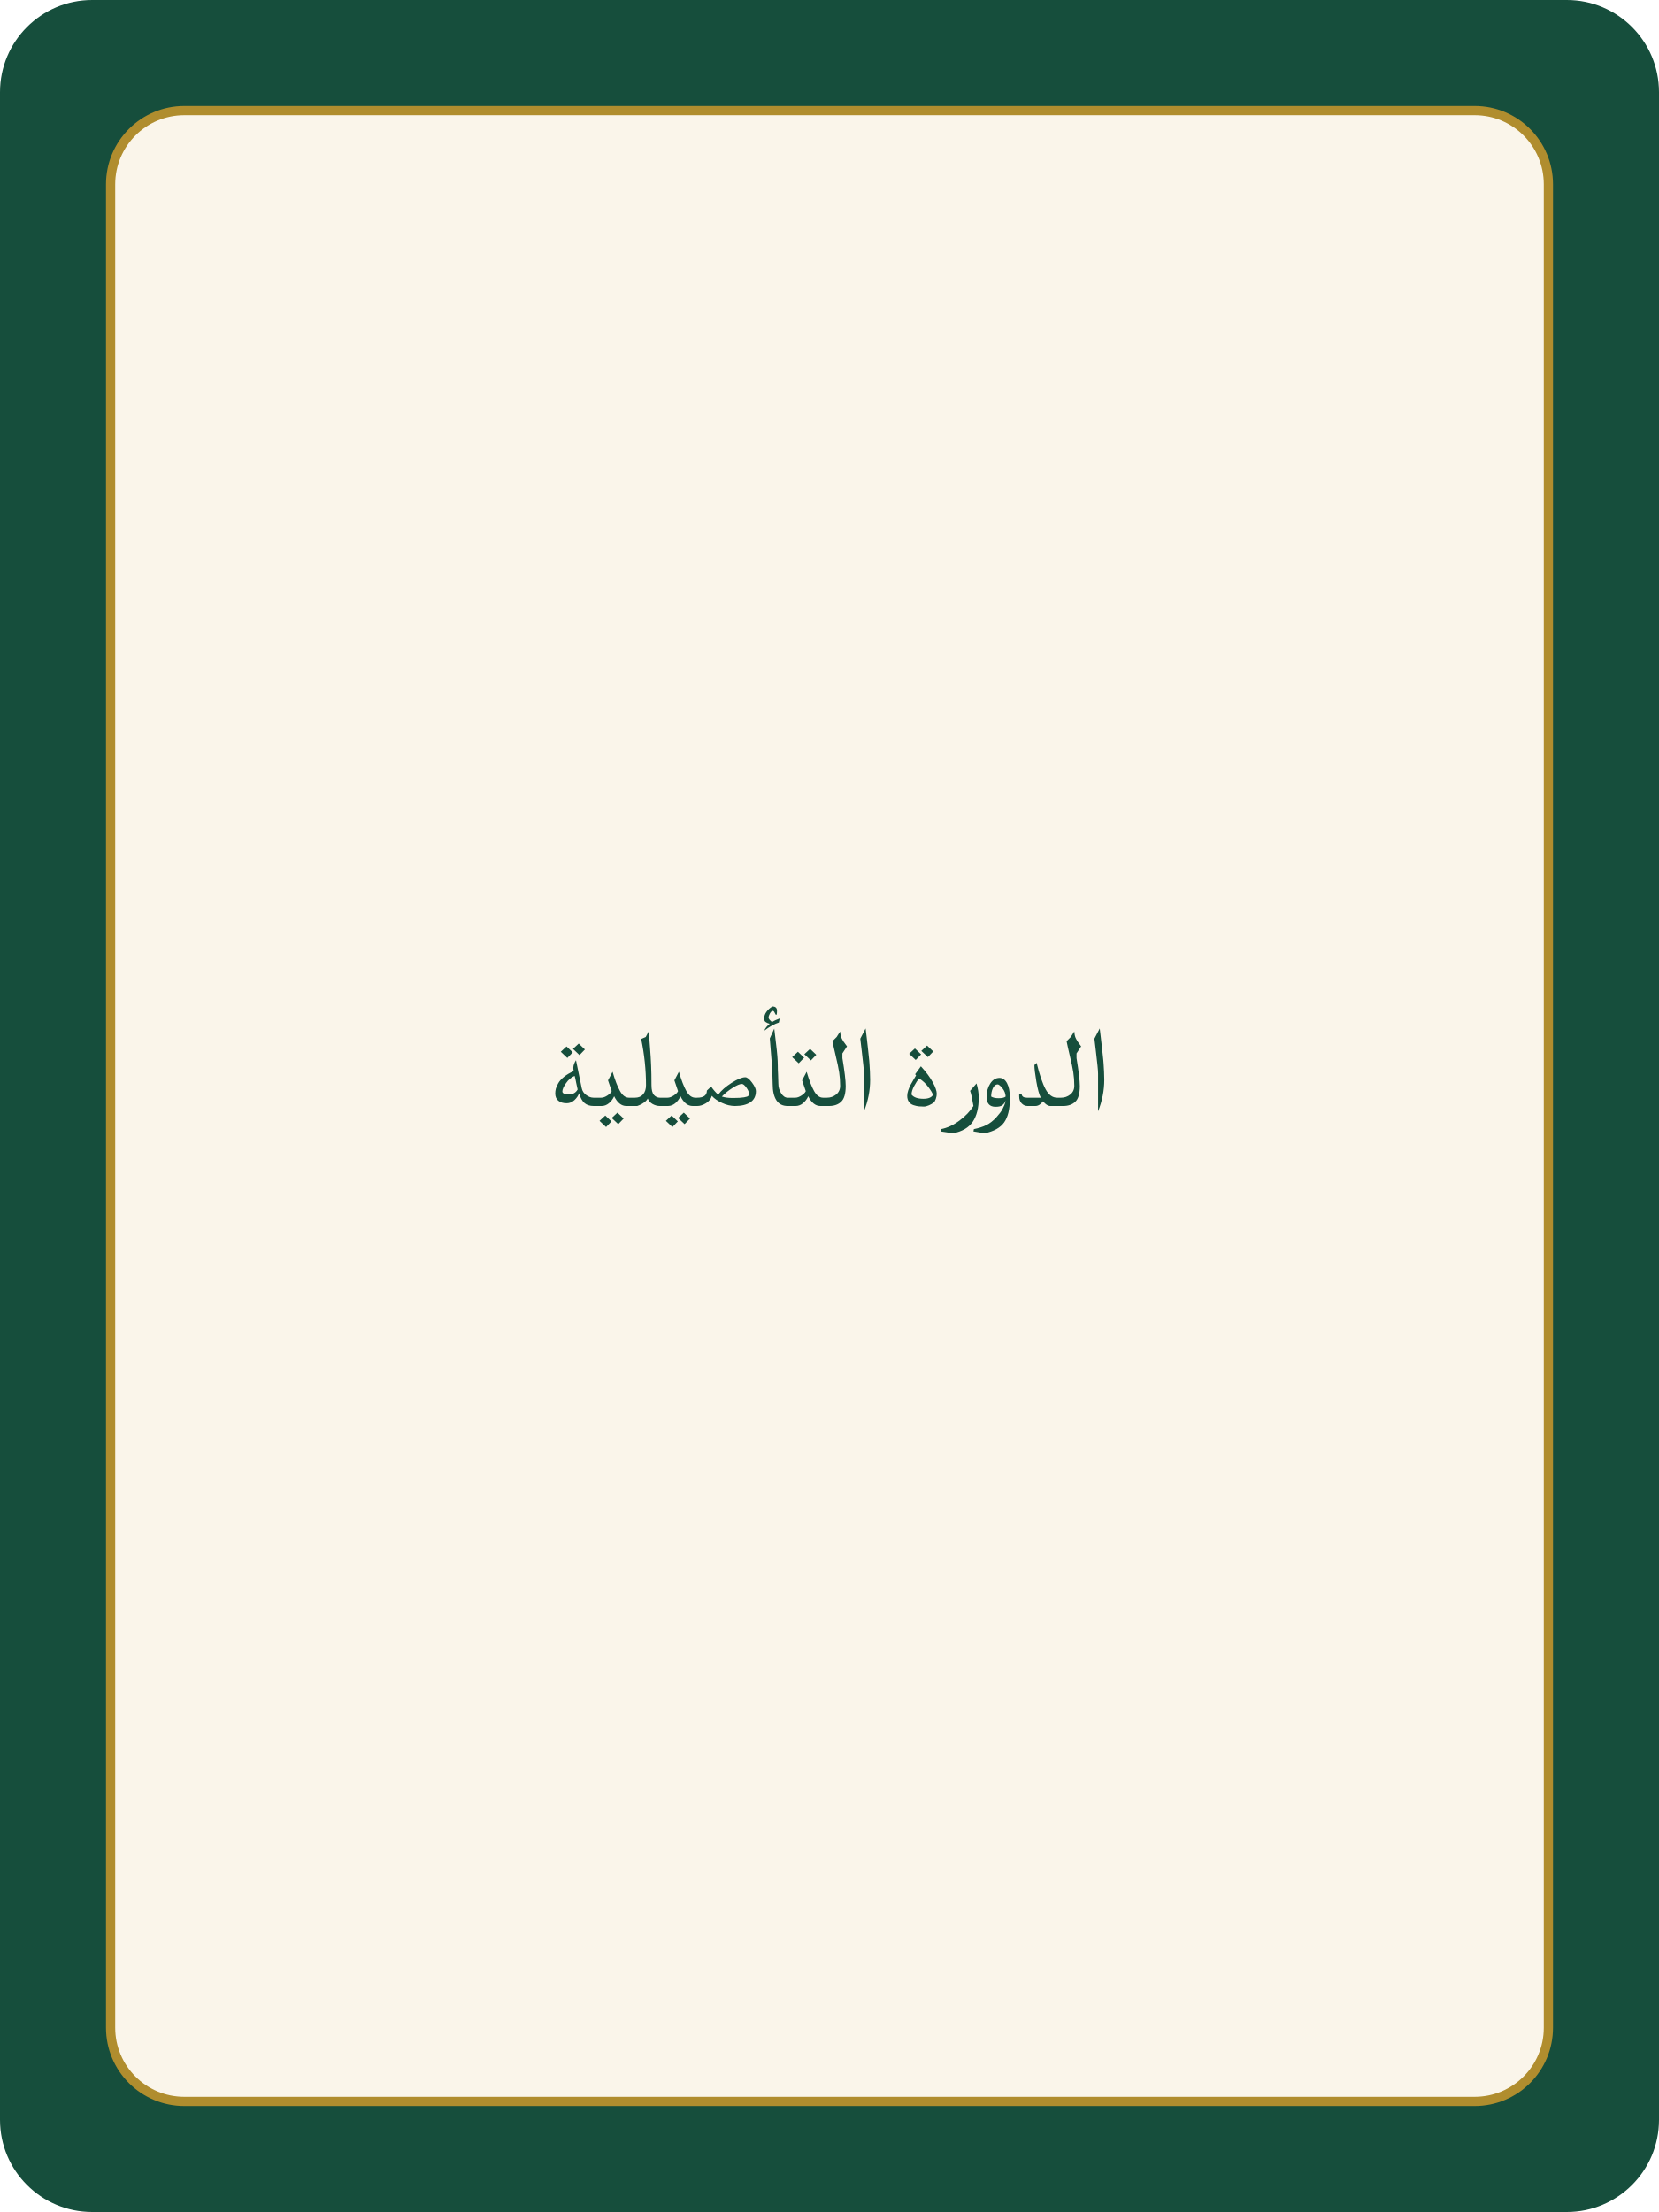
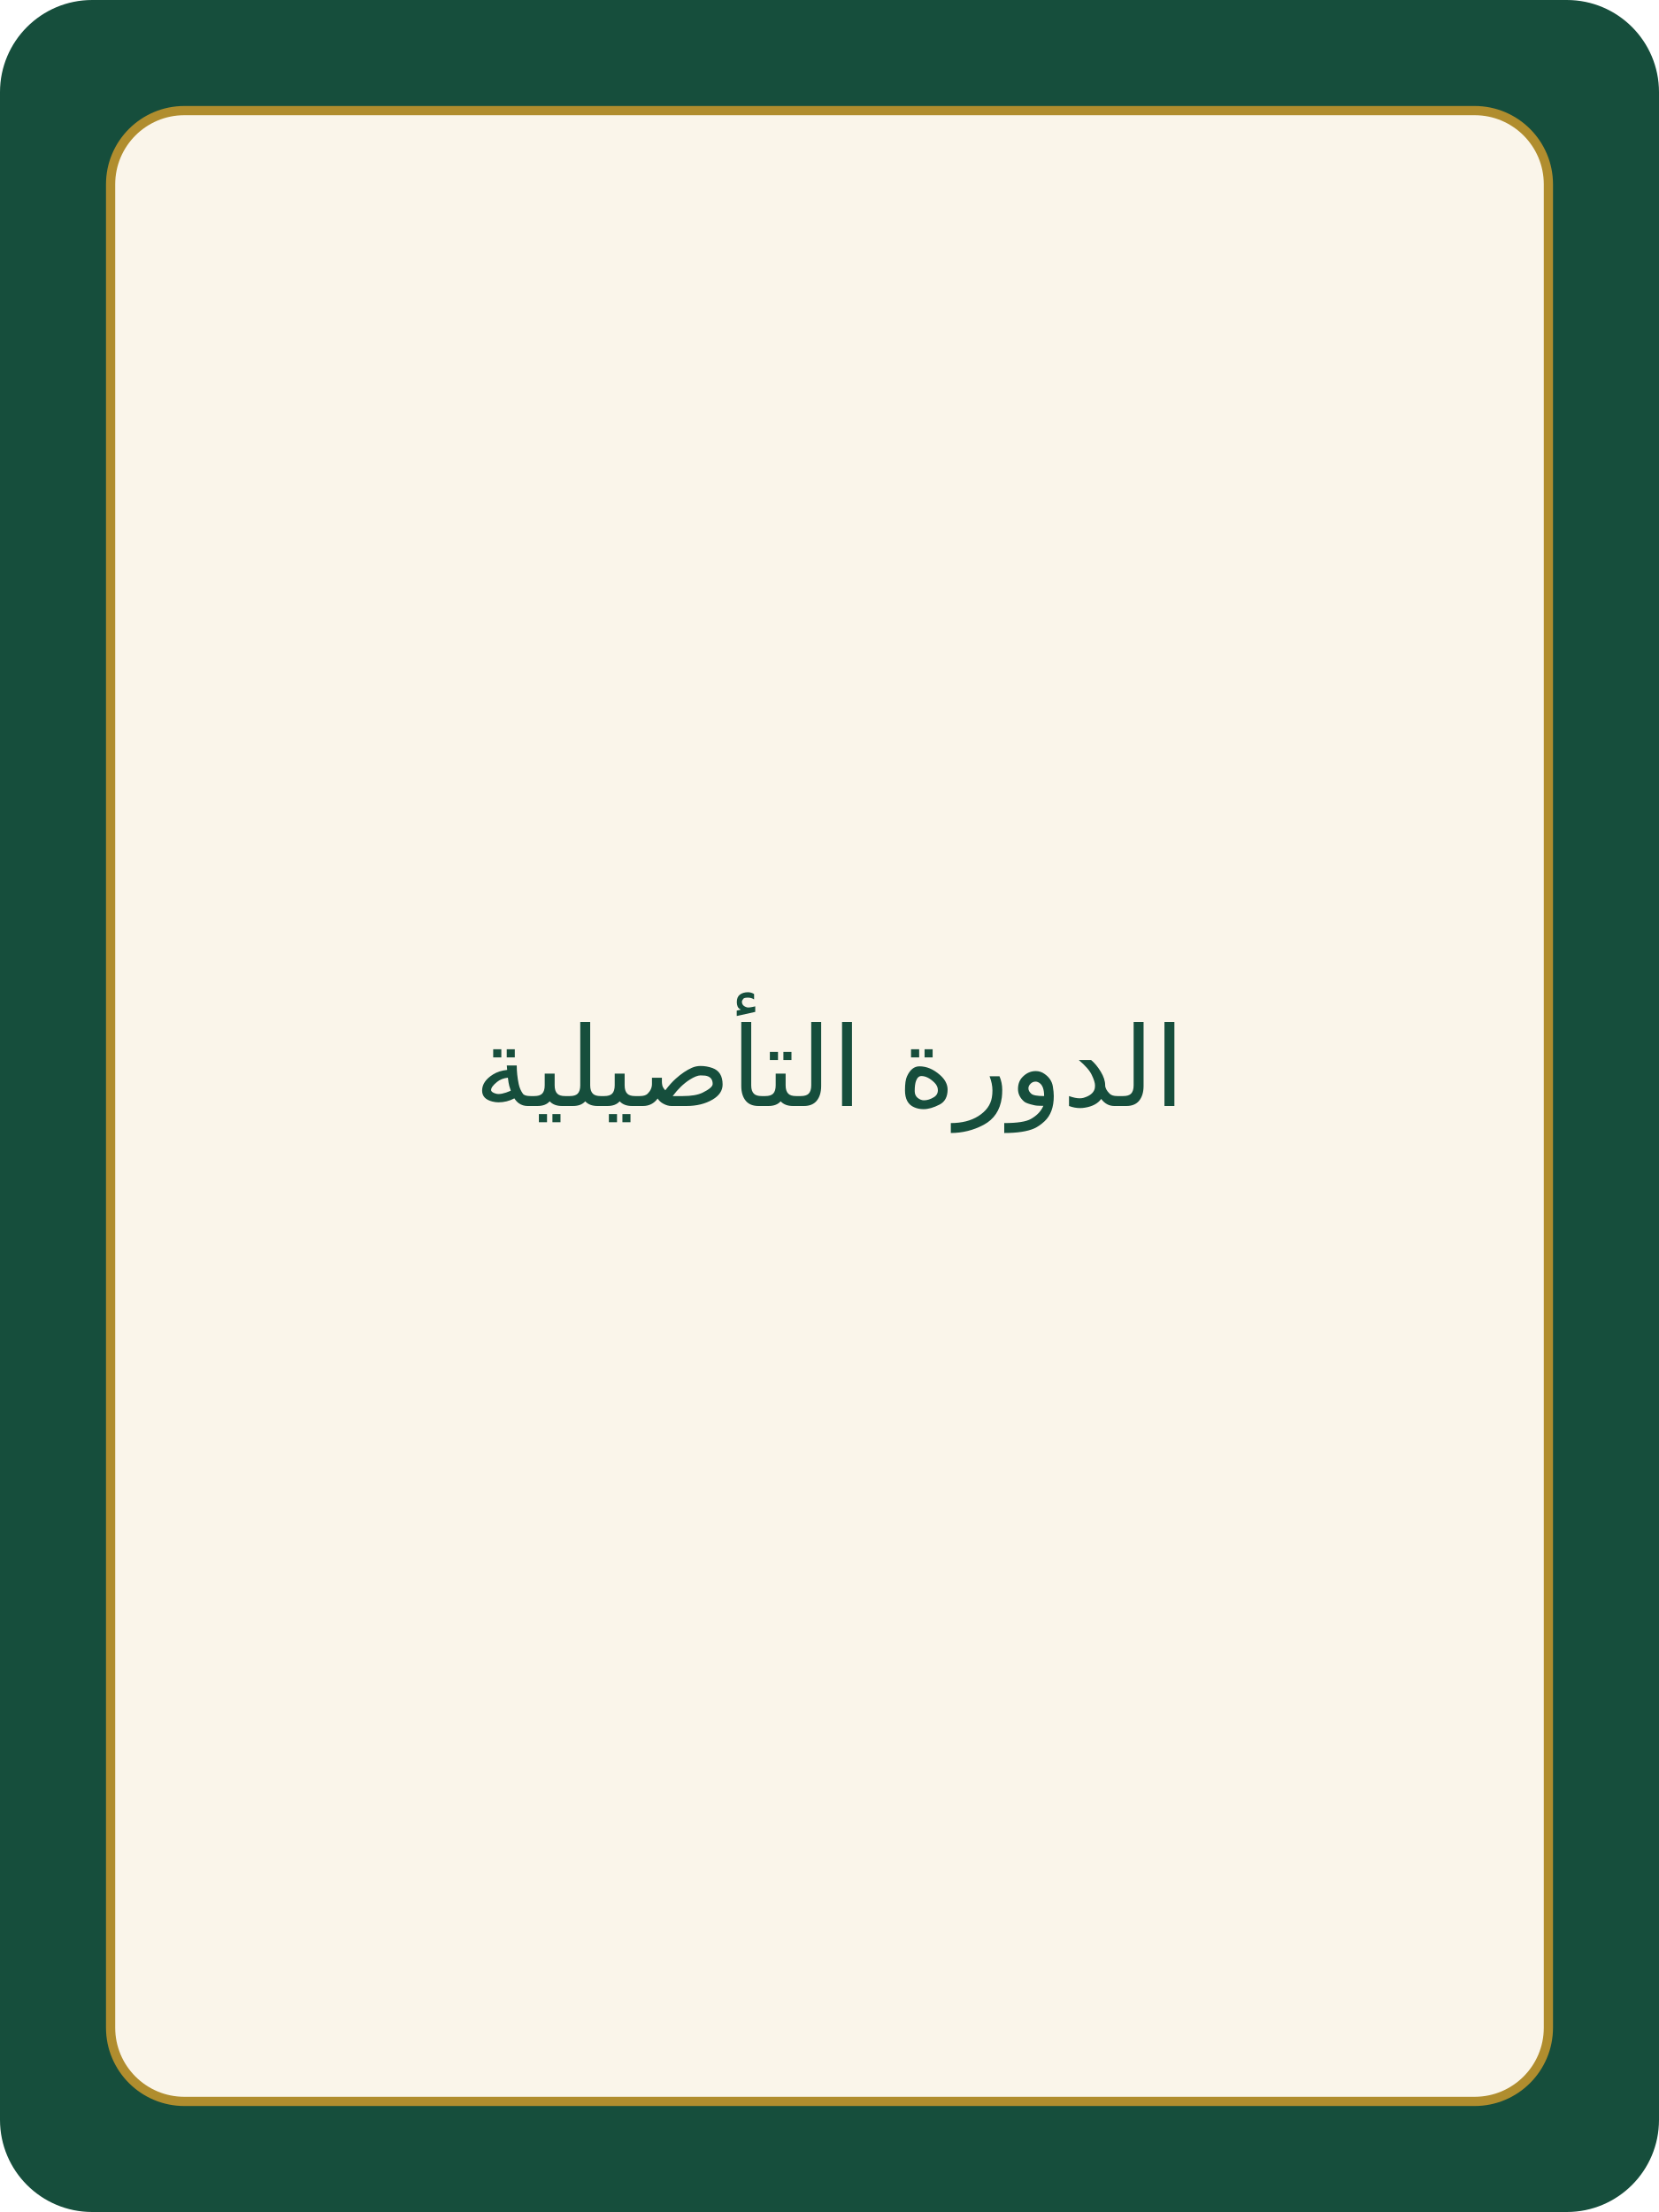
<svg xmlns="http://www.w3.org/2000/svg" width="360" height="480" viewBox="0 0 360 480" role="img" aria-label="الدورة التأصيلية">
  <rect width="360" height="480" rx="20" fill="#164E3C" />
  <rect x="24" y="24" width="312" height="432" rx="16" fill="#FAF5EA" stroke="#B08D2E" stroke-width="2" />
-   <text x="180" y="240" text-anchor="middle" fill="#164E3C" font-family="Amiri, serif" font-size="24">الدورة التأصيلية</text>
+   <text x="180" y="240" text-anchor="middle" fill="#164E3C" font-family="Almarai, sans-serif" font-size="24">الدورة التأصيلية</text>
</svg>
